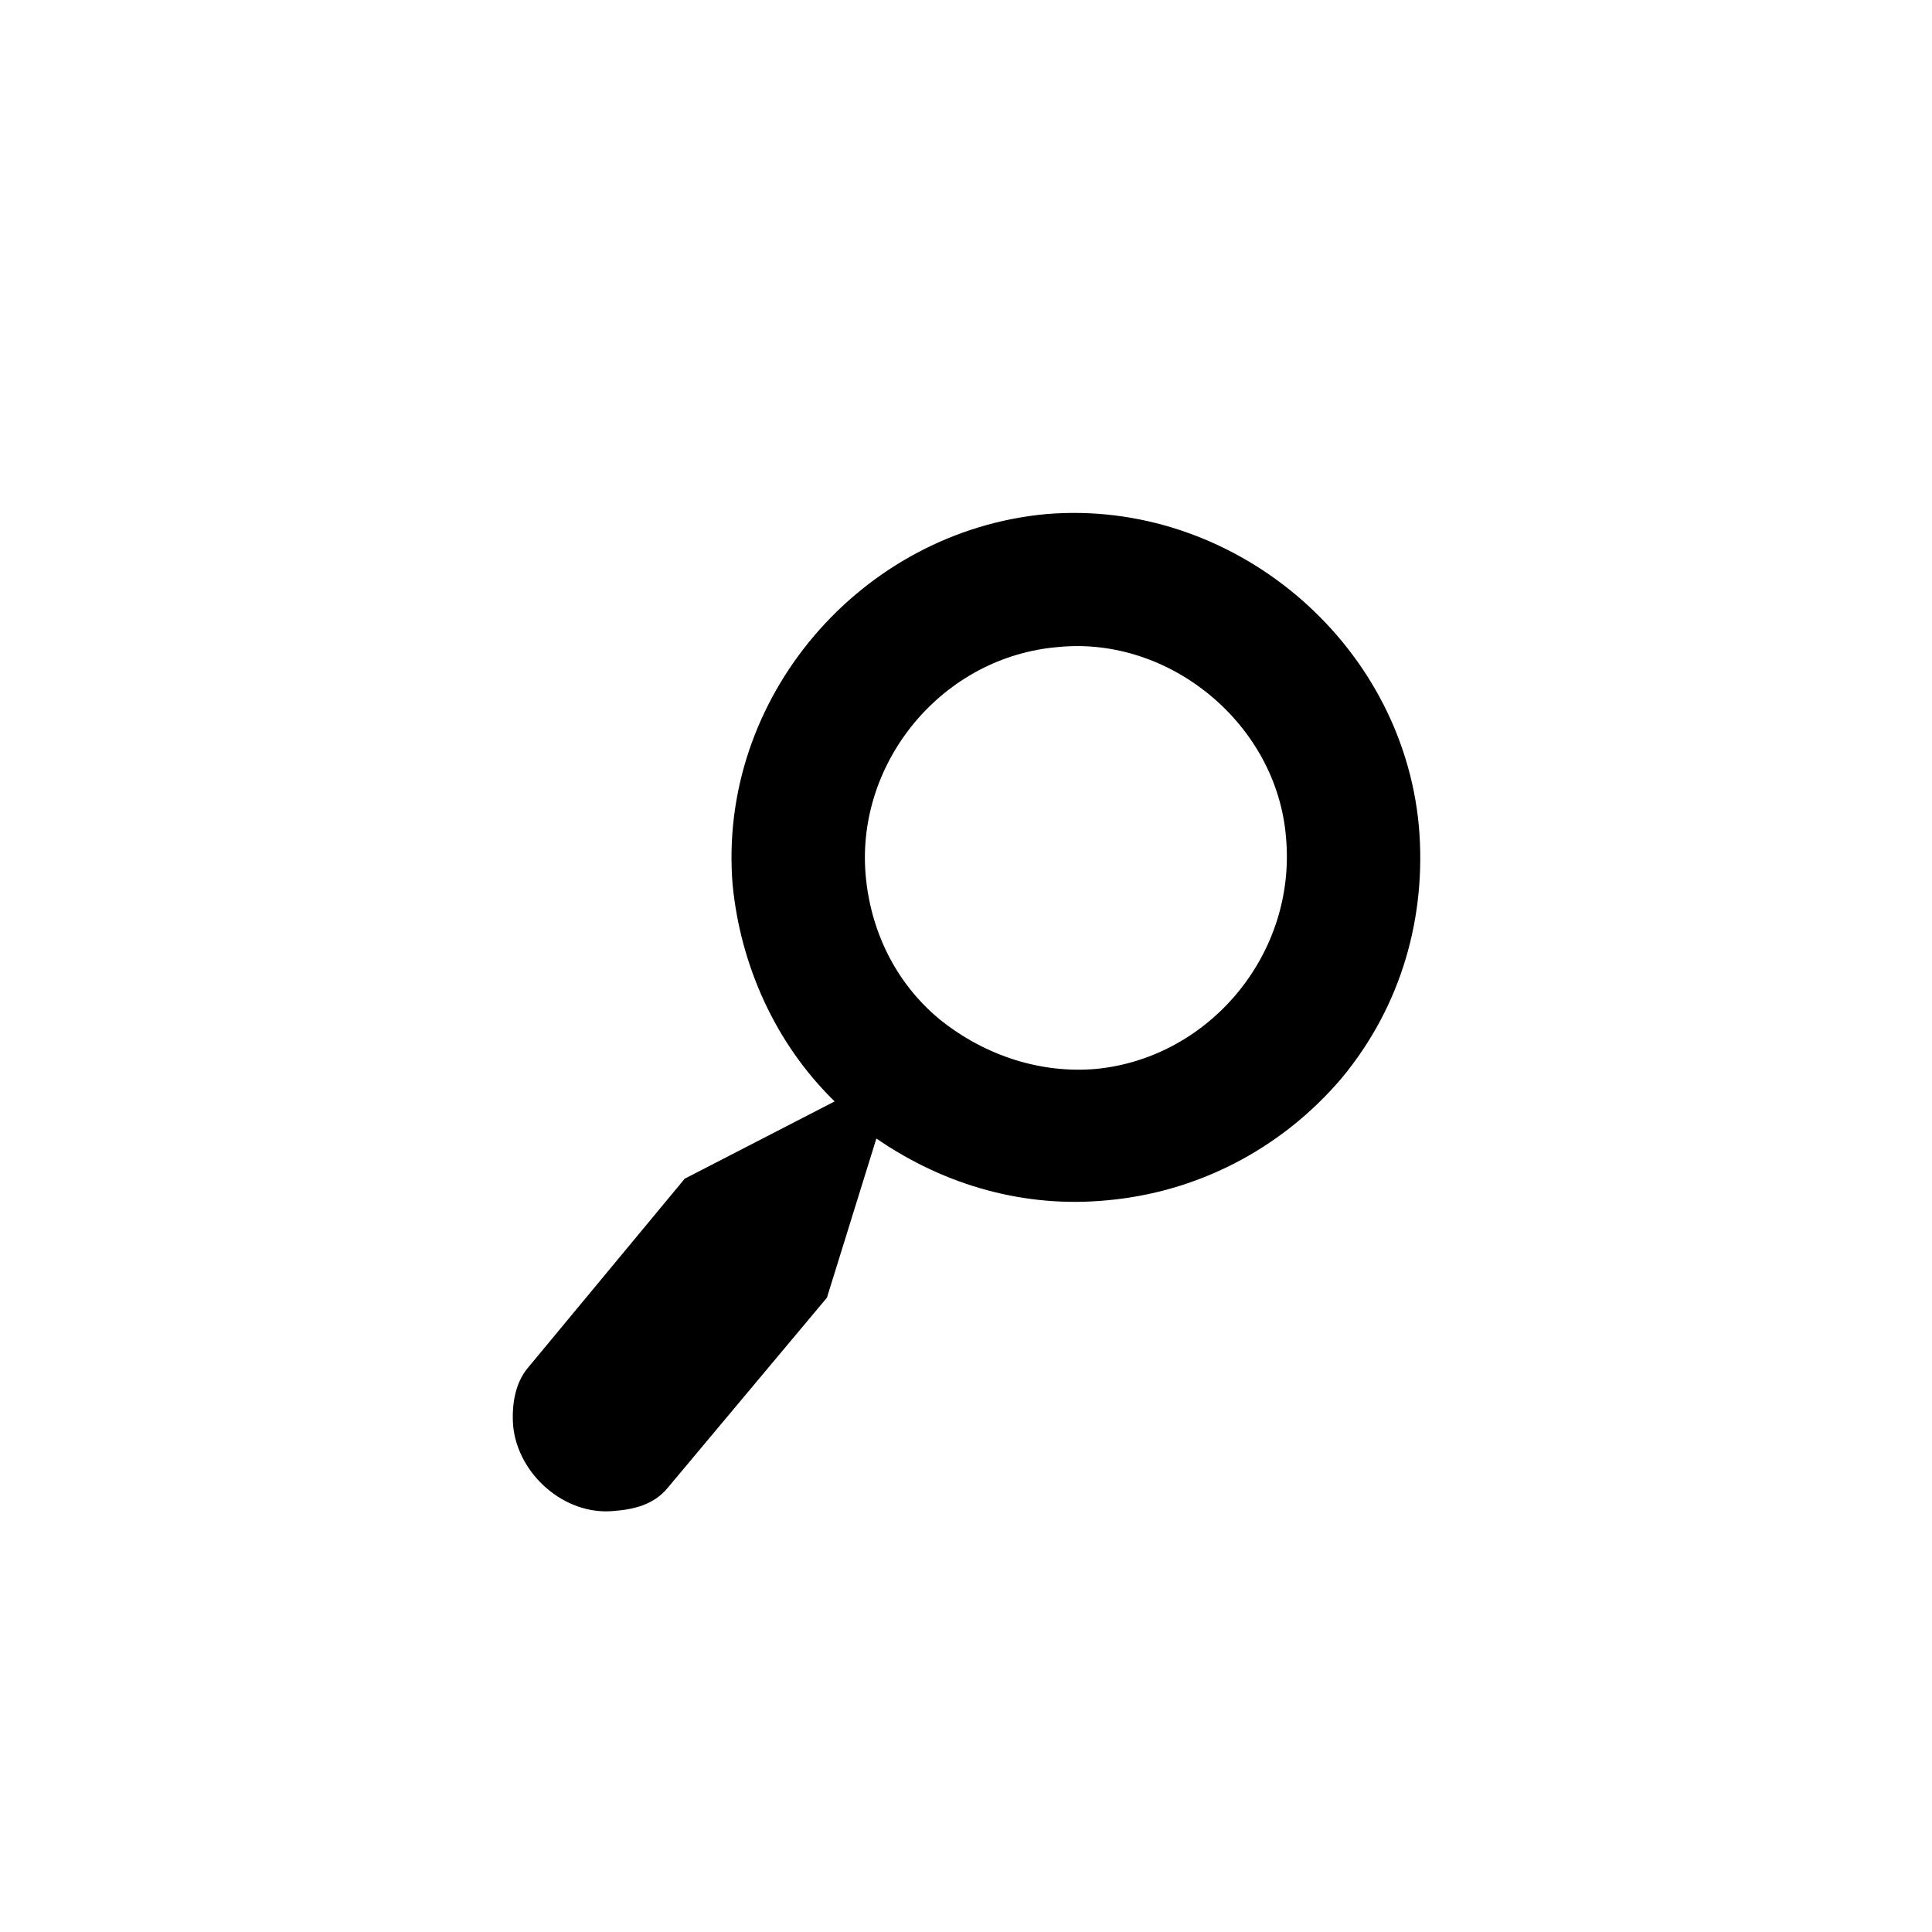
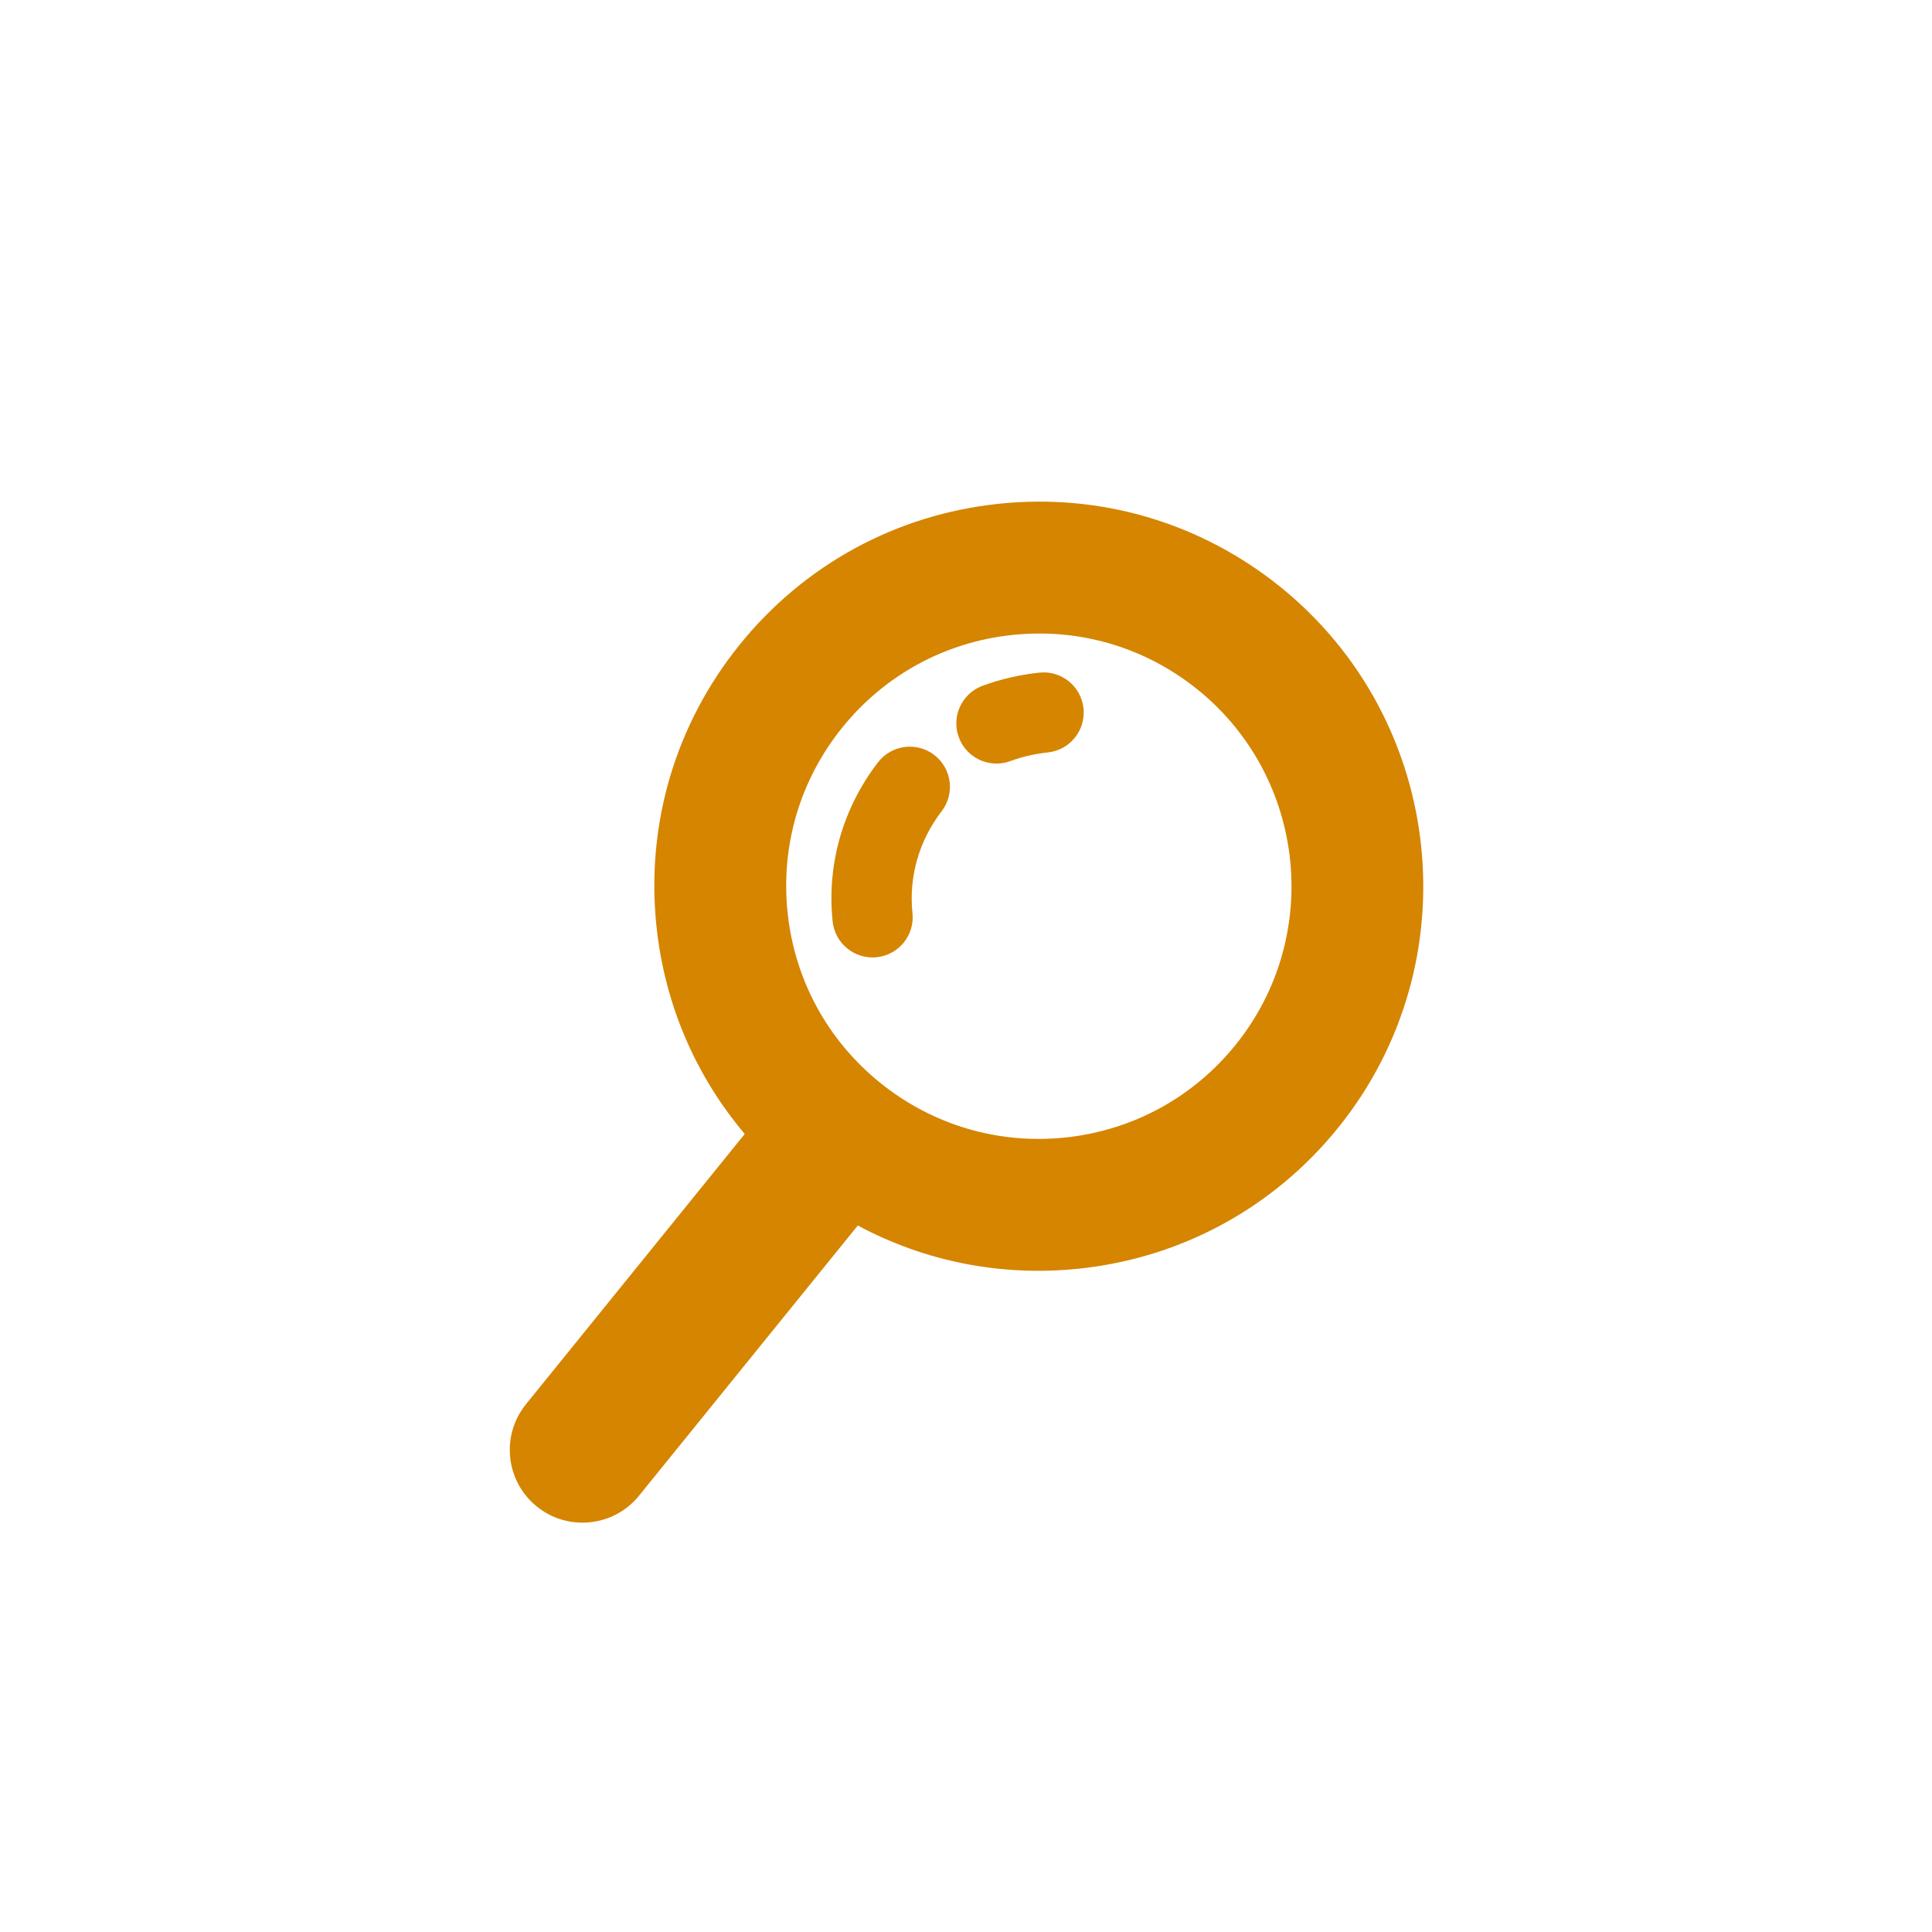
- <svg xmlns="http://www.w3.org/2000/svg" version="1.0" id="Layer_1" x="0px" y="0px" width="100px" height="100px" viewBox="0 0 100 100" enable-background="new 0 0 100 100" xml:space="preserve">
+ <svg xmlns="http://www.w3.org/2000/svg" version="1.1" id="Layer_1" x="0px" y="0px" width="100px" height="100px" viewBox="0 0 100 100" enable-background="new 0 0 100 100" xml:space="preserve">
  <g>
-     <path d="M57.281,62.129c-4.16,0.4-8.32-0.721-11.92-3.2l-2.56,8.24l-8.24,9.841c-0.72,0.879-1.76,1.119-2.8,1.199   c-2.56,0.24-4.96-1.92-5.2-4.4c-0.08-1.039,0.08-2.16,0.72-2.959l8.16-9.841l7.76-4c-3.12-3.04-4.88-7.121-5.28-11.201   c-0.8-9.68,6.64-18.32,16.24-19.2c9.601-0.8,18.4,6.56,19.28,16.16c0.4,4.64-0.88,9.281-4,13.041   C66.242,59.568,61.842,61.729,57.281,62.129z M56.722,55.328c5.84-0.56,10.4-5.92,9.84-12c-0.479-5.84-6-10.4-11.76-9.84   c-6,0.48-10.48,5.92-10,11.76c0.24,2.88,1.52,5.6,3.84,7.52C51.041,54.688,53.922,55.568,56.722,55.328z" />
+     <g>
+       <path fill="#D58500" d="M27.782,77.974c0.809,0.655,1.805,0.919,2.762,0.817c0.958-0.1,1.878-0.565,2.532-1.374l11.323-13.985    c3.482,1.868,7.439,2.656,11.457,2.233c5.286-0.558,10.04-3.139,13.388-7.271c6.904-8.529,5.582-21.087-2.946-27.994    c-4.134-3.344-9.319-4.88-14.608-4.324c-5.287,0.556-10.041,3.139-13.386,7.27c-3.345,4.132-4.881,9.32-4.325,14.607    c0.423,4.017,2.017,7.723,4.569,10.741L27.226,72.681C25.917,74.296,26.166,76.665,27.782,77.974z M40.766,47.239    c-0.365-3.474,0.645-6.883,2.843-9.598c2.199-2.715,5.322-4.412,8.796-4.777c3.475-0.366,6.882,0.643,9.599,2.841    c5.604,4.537,6.474,12.79,1.936,18.394c-2.199,2.716-5.321,4.411-8.797,4.778c-3.475,0.364-6.882-0.645-9.598-2.842    C42.829,53.837,41.132,50.713,40.766,47.239z" />
+       <path fill="#D58500" d="M45.444,39.459c-1.823,2.371-2.656,5.297-2.346,8.238c0.12,1.141,1.142,1.969,2.283,1.849    c1.141-0.12,1.968-1.143,1.848-2.284c-0.197-1.877,0.339-3.749,1.509-5.271c0.699-0.91,0.529-2.213-0.38-2.914    C47.448,38.379,46.145,38.55,45.444,39.459z" />
+       <path fill="#D58500" d="M49.626,38.157c0.333,0.914,1.243,1.451,2.167,1.354c0.165-0.017,0.332-0.056,0.497-0.116    c0.622-0.228,1.276-0.378,1.943-0.449c1.141-0.12,1.969-1.142,1.848-2.284c-0.119-1.14-1.141-1.967-2.282-1.847    c-1.007,0.106-1.993,0.333-2.935,0.678C49.788,35.887,49.232,37.079,49.626,38.157z" />
+     </g>
  </g>
</svg>
